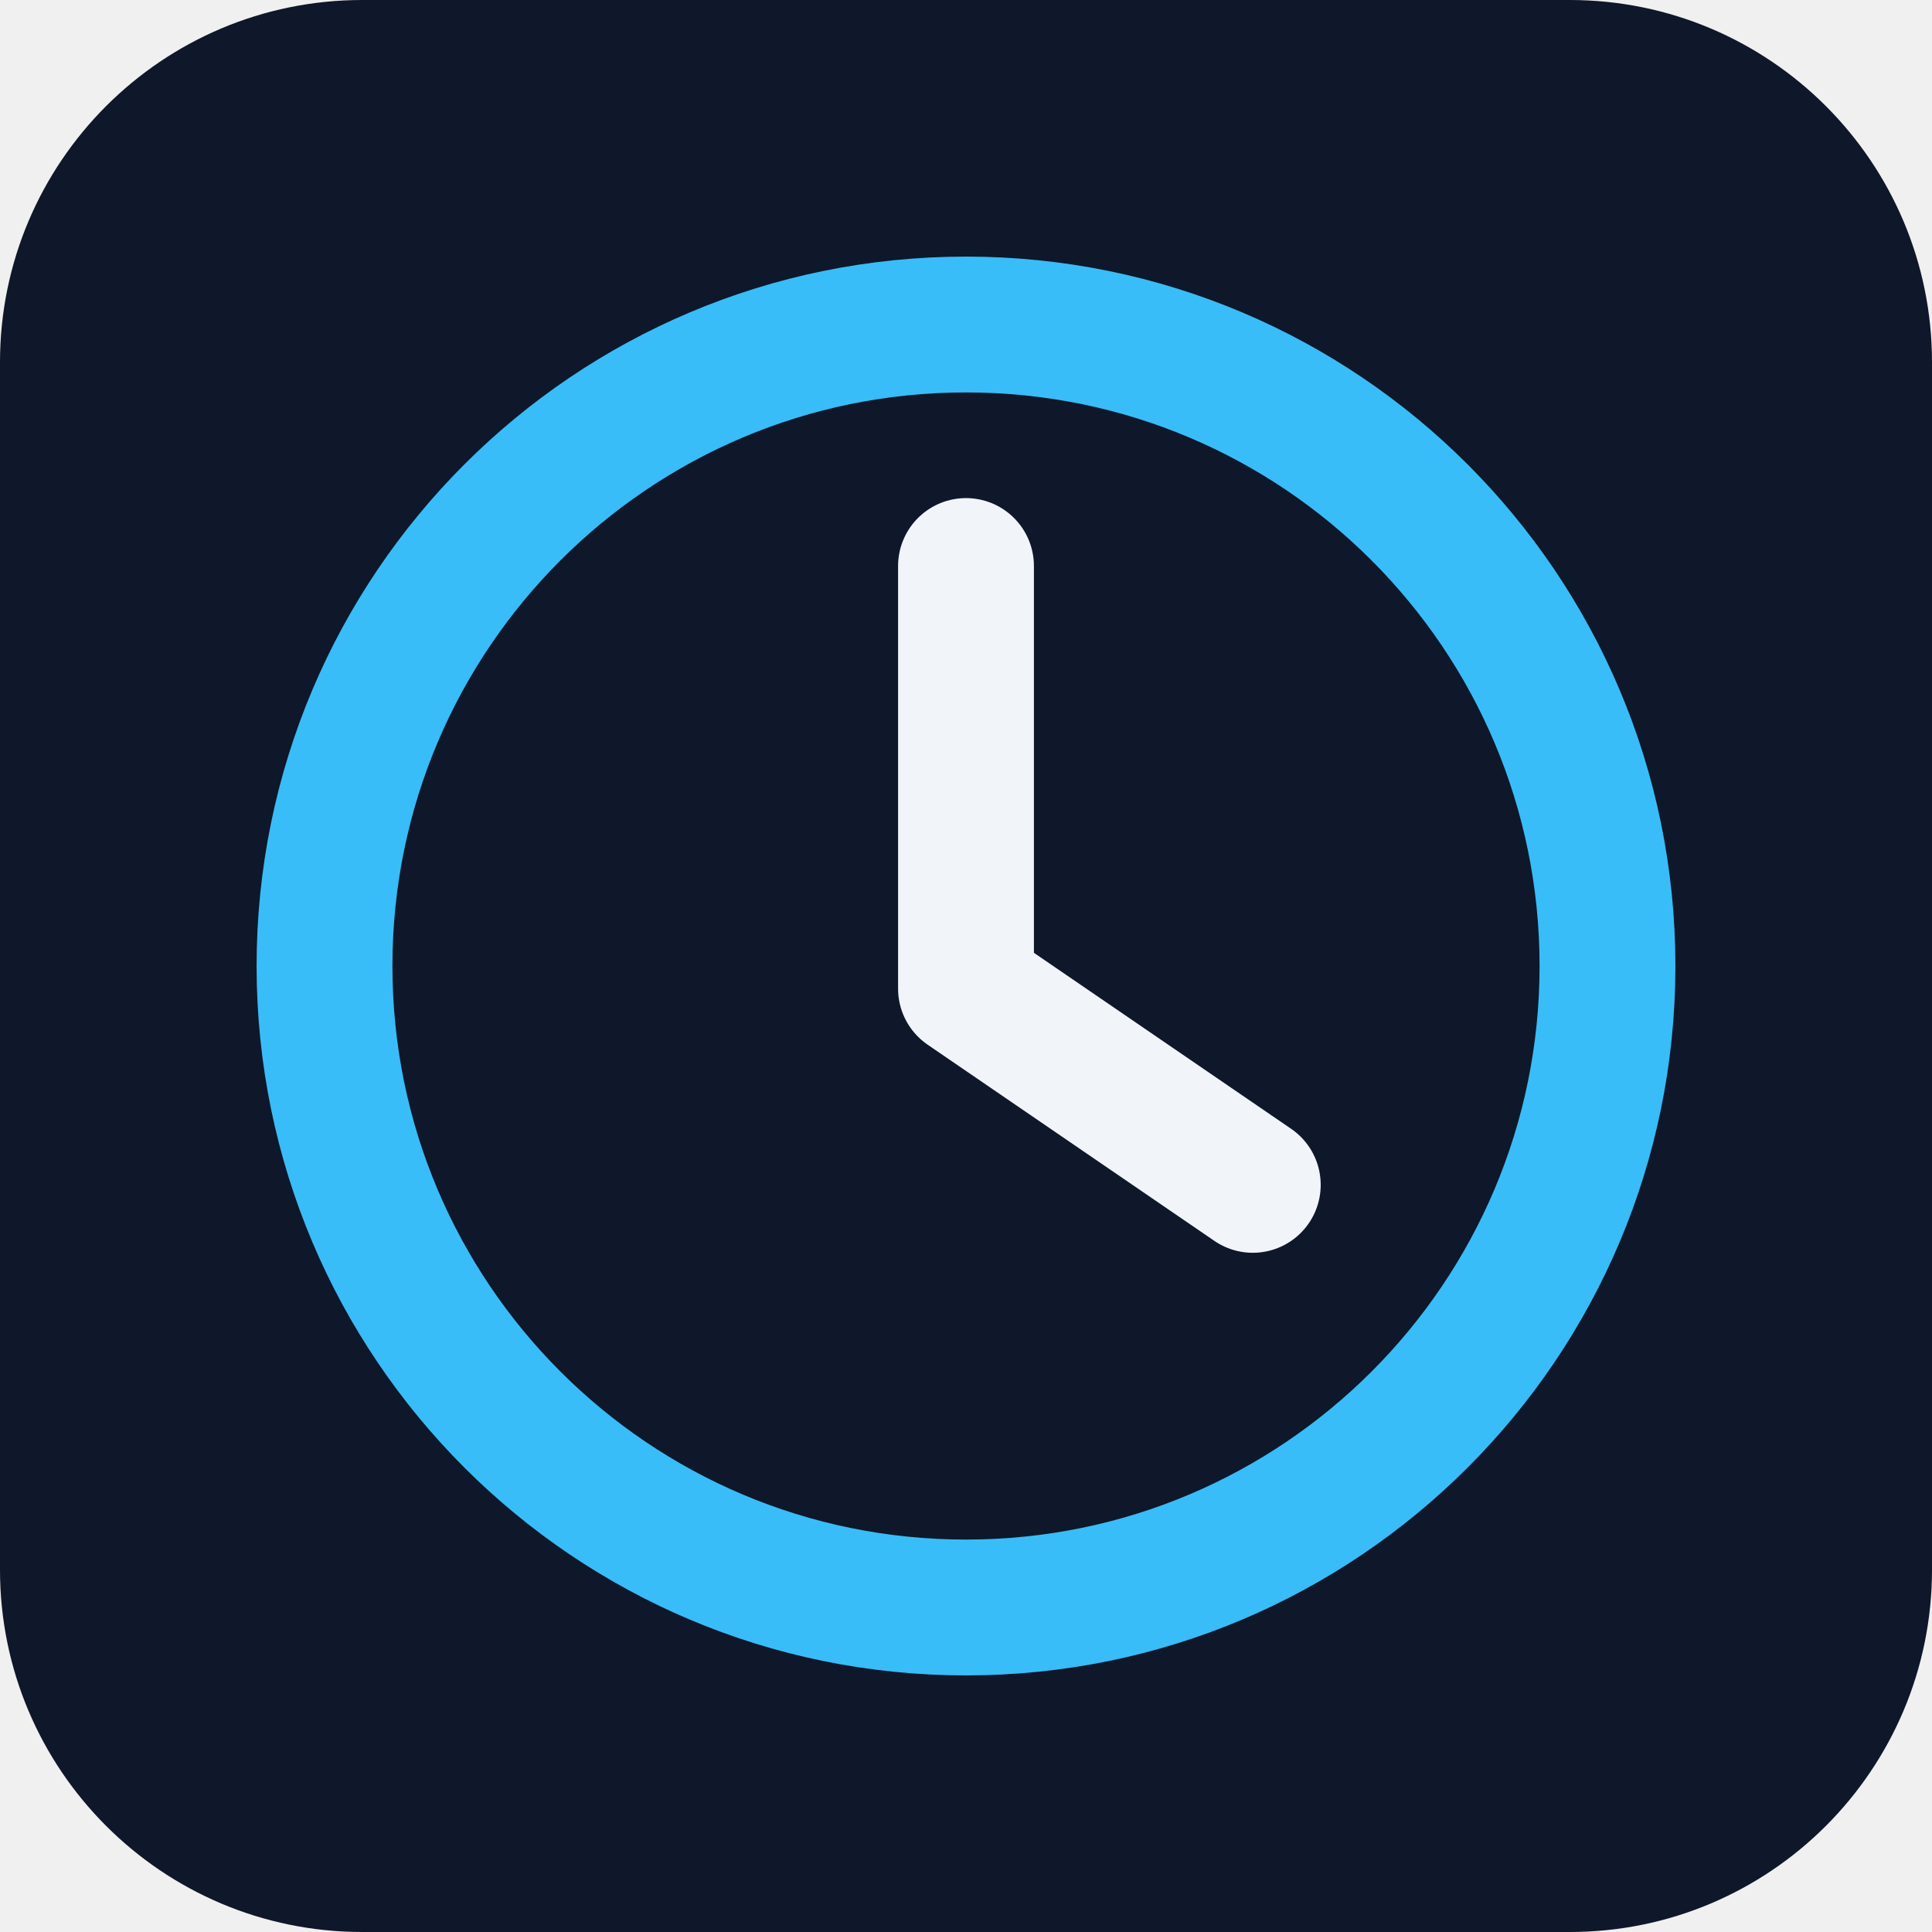
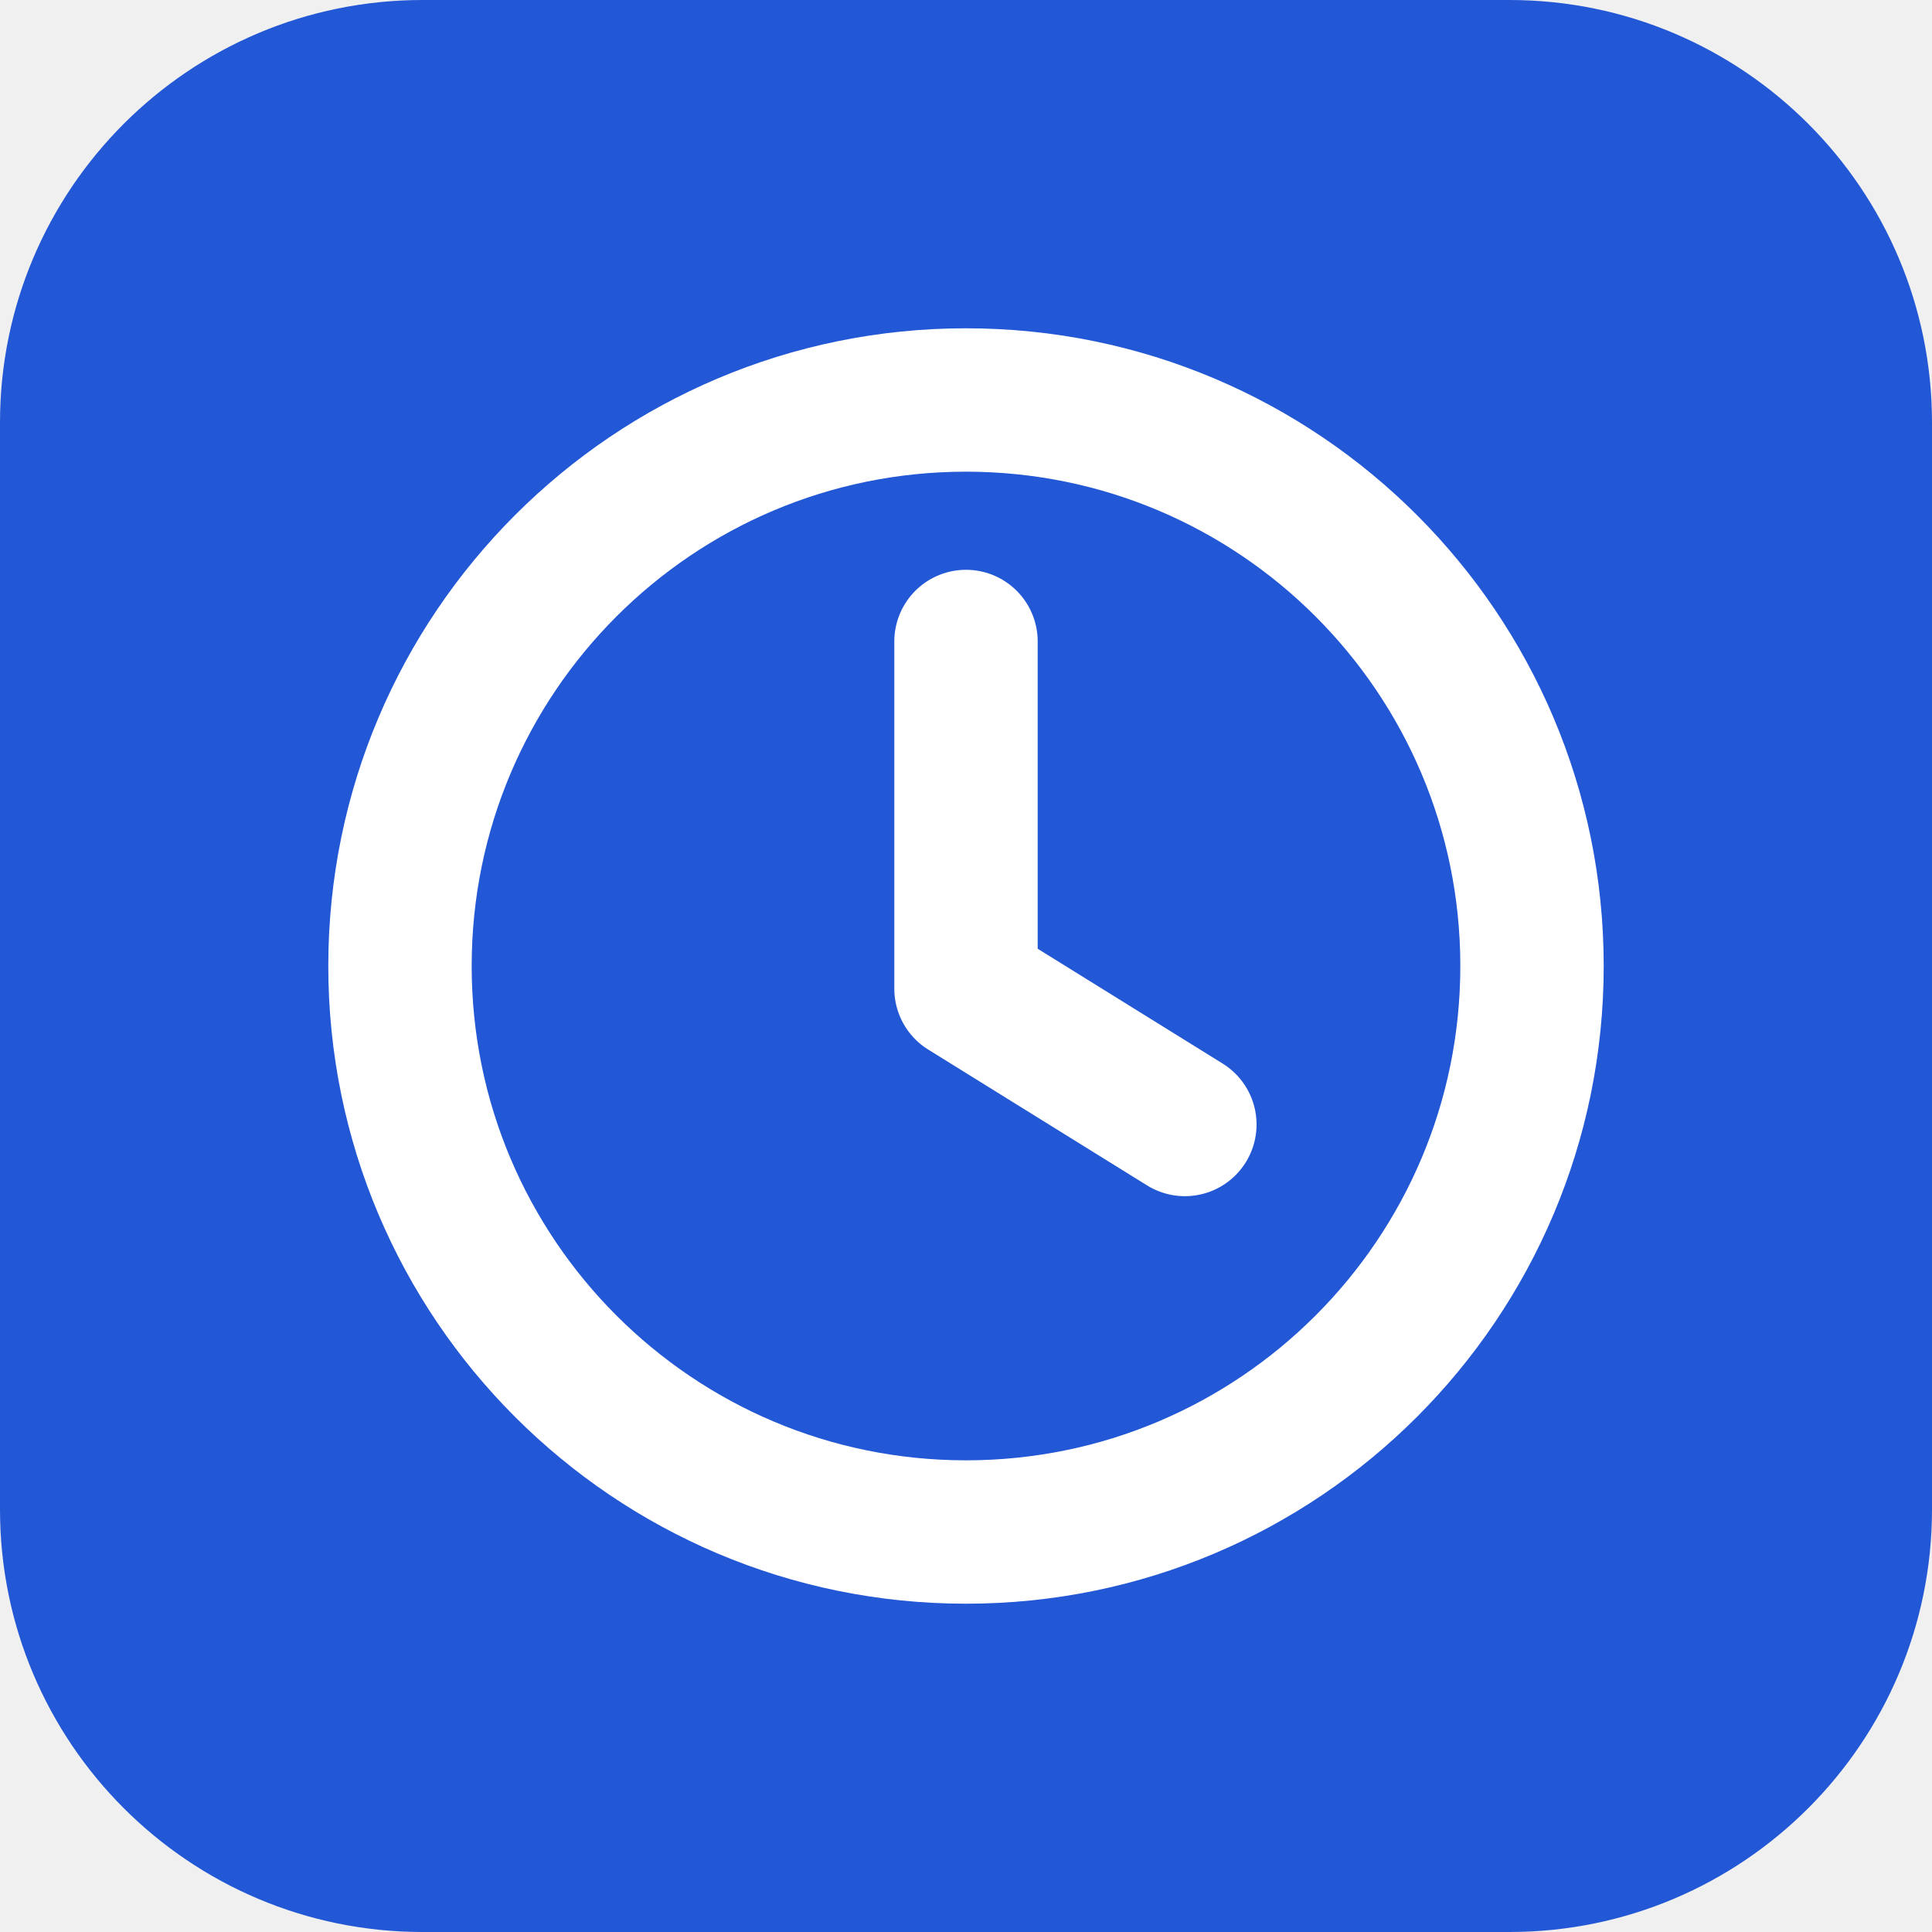
<svg xmlns="http://www.w3.org/2000/svg" viewBox="0 0 512 512">
-   <rect width="512" height="512" rx="96" fill="#0f172a" />
-   <circle cx="256" cy="256" r="170" fill="none" stroke="#38bdf8" stroke-width="36" />
-   <path d="M256 150v112l76 52" fill="none" stroke="#f1f5f9" stroke-width="36" stroke-linecap="round" stroke-linejoin="round" />
+   <rect width="512" height="512" rx="112" fill="#2257d6" />
+   <circle cx="256" cy="256" r="150" fill="none" stroke="#fff" stroke-width="38" />
+   <path d="M256 170v92l58 36" fill="none" stroke="#fff" stroke-width="38" stroke-linecap="round" stroke-linejoin="round" />
</svg>
